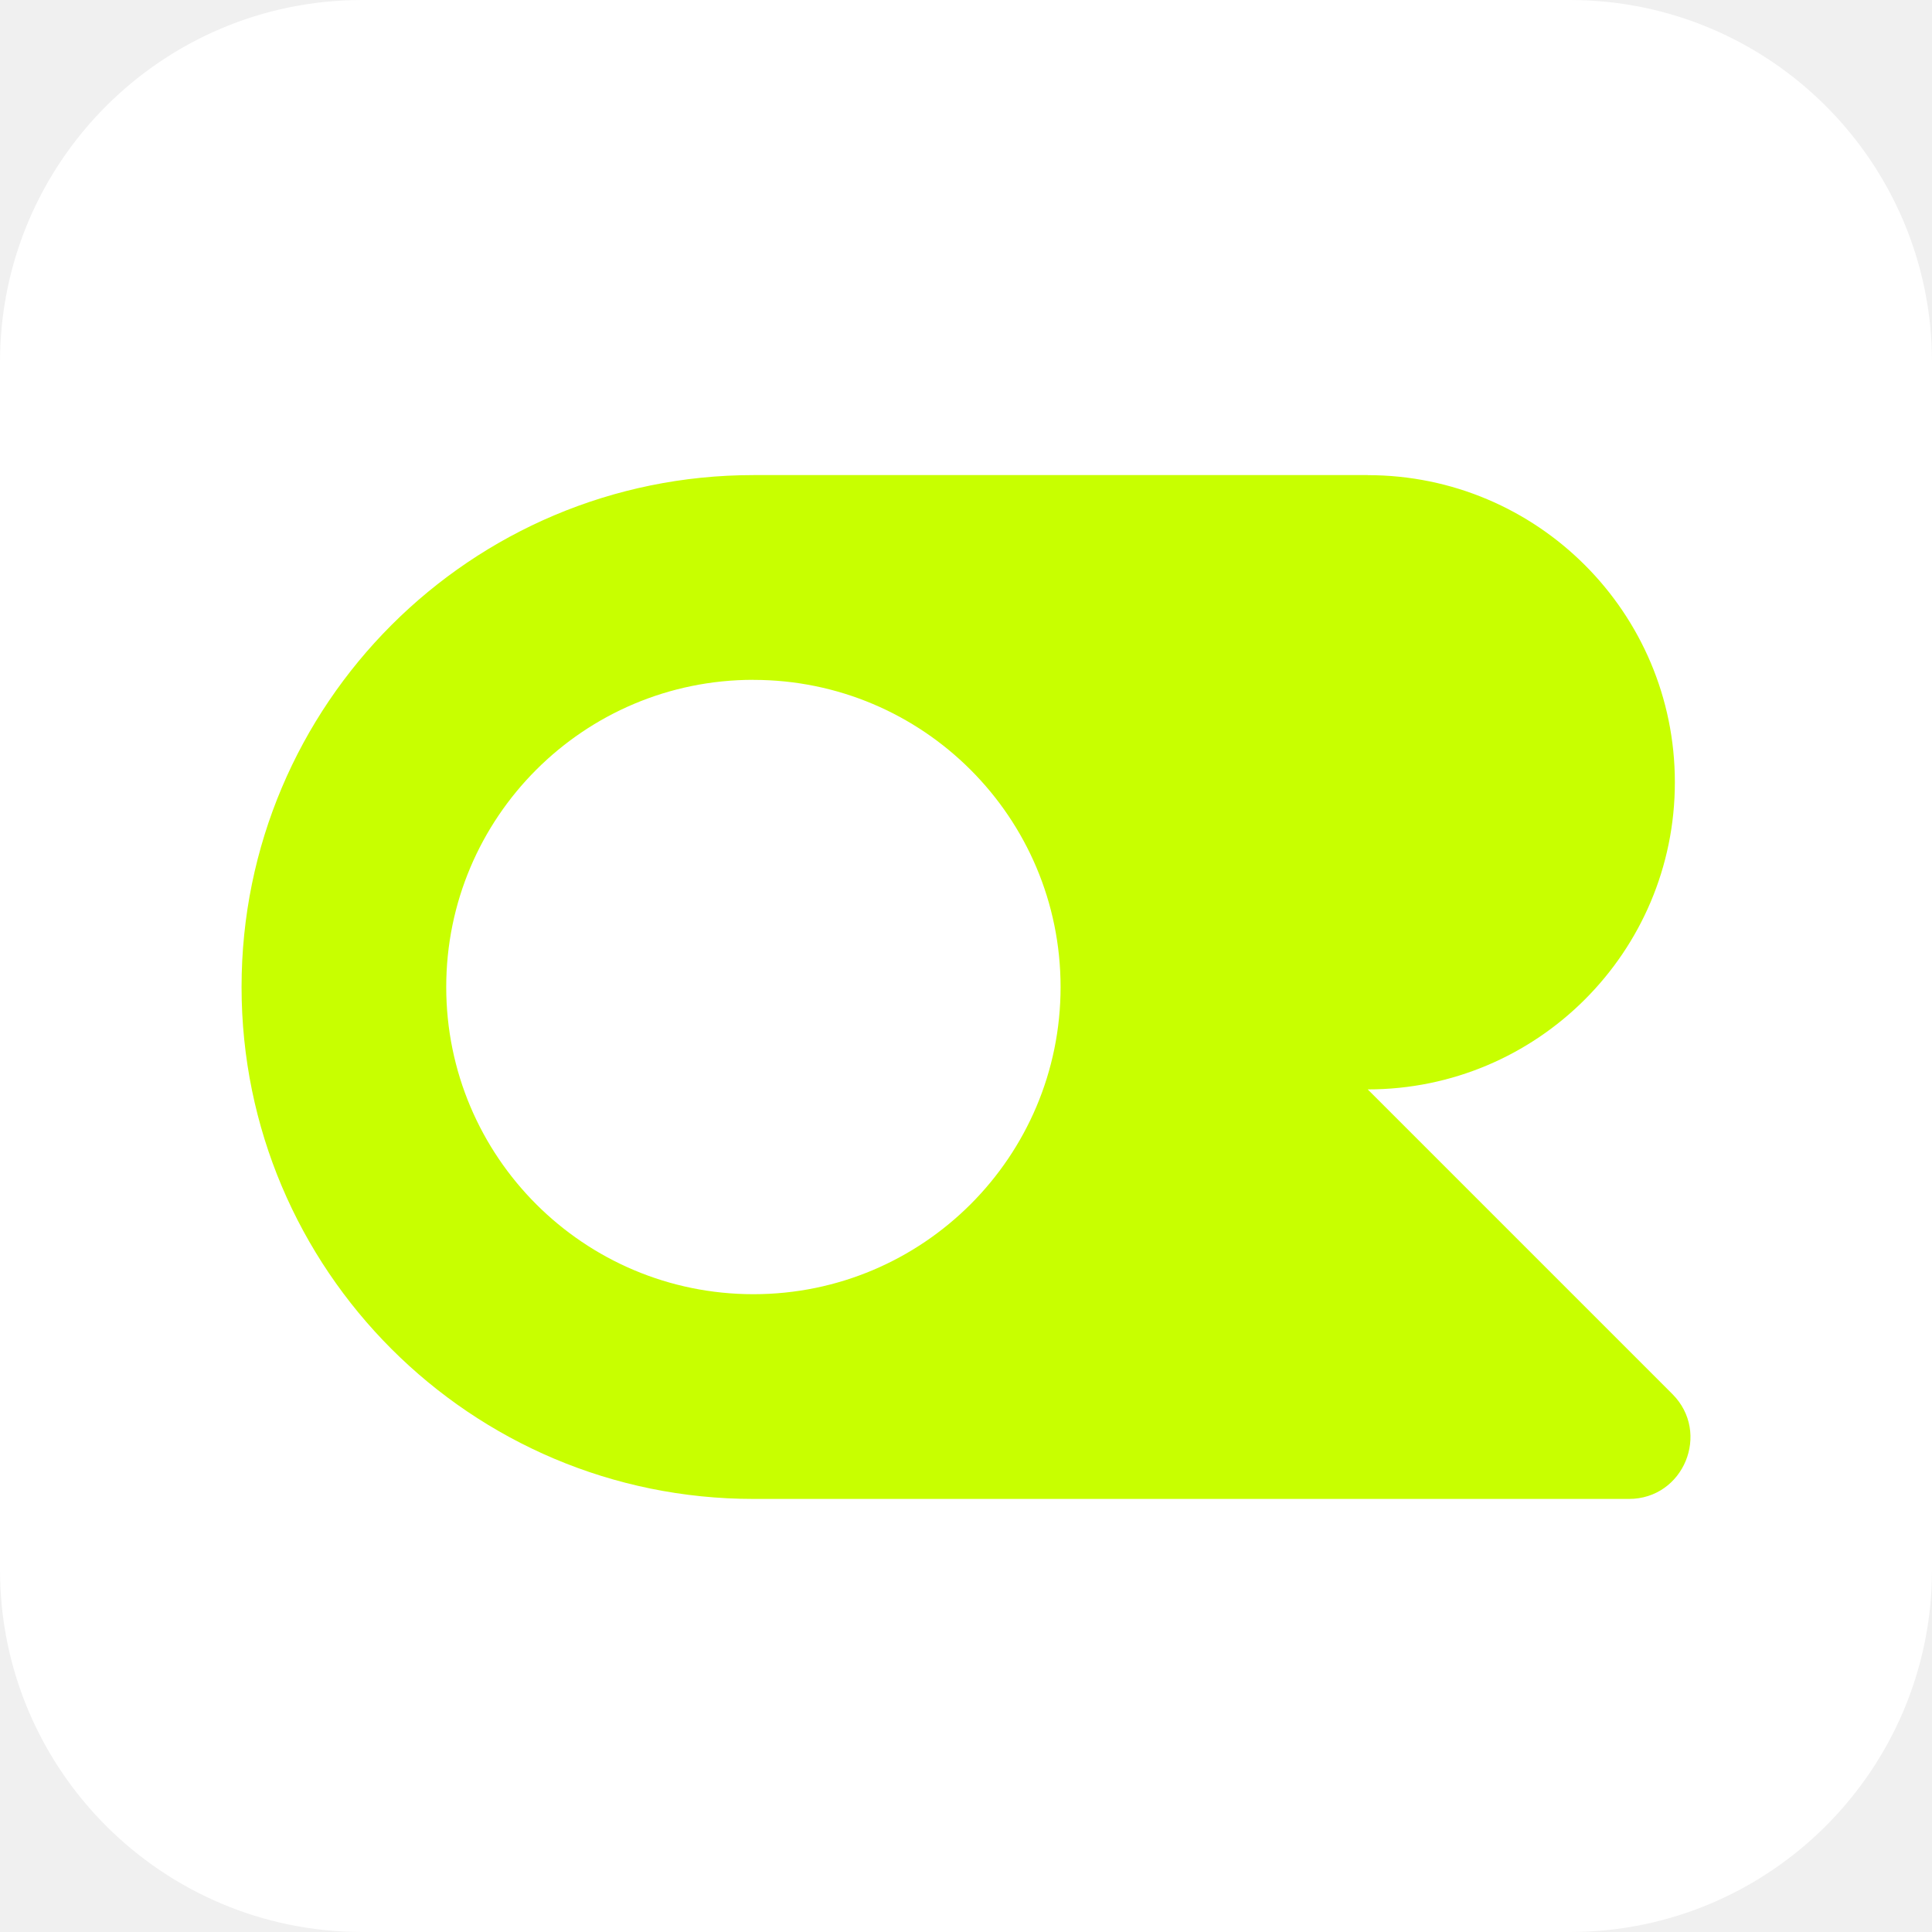
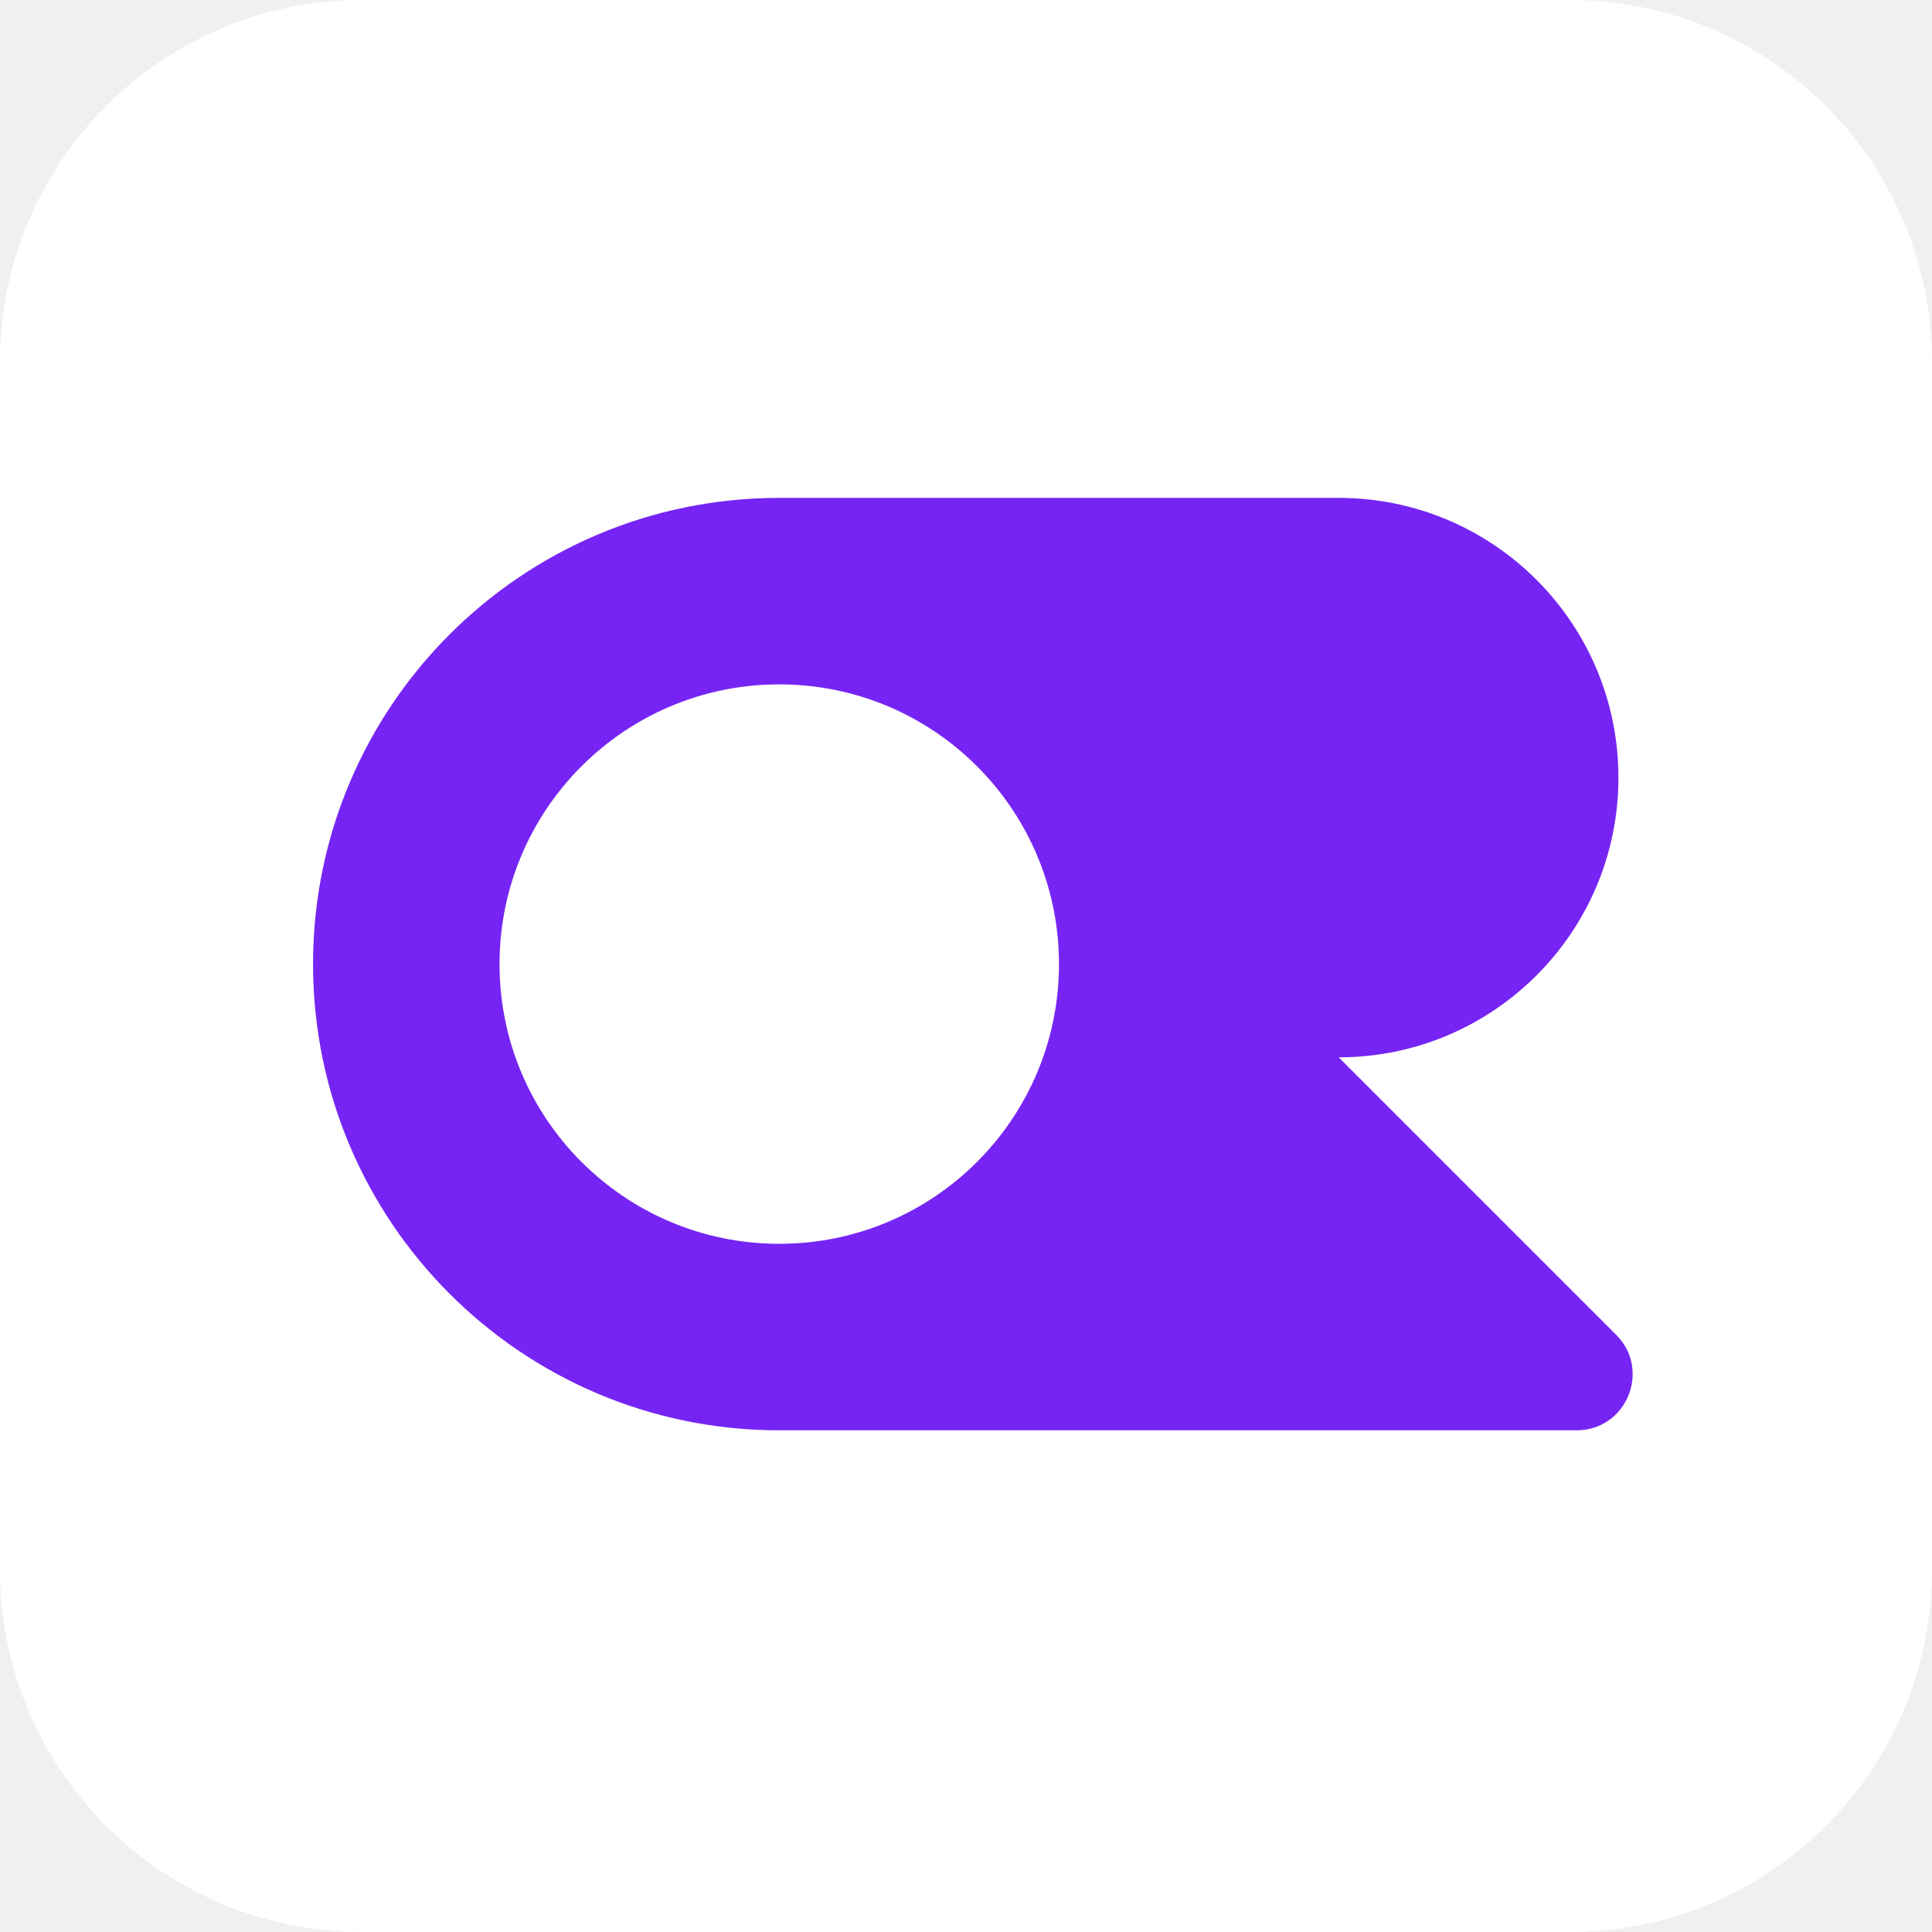
<svg xmlns="http://www.w3.org/2000/svg" width="32" height="32" viewBox="0 0 32 32">
  <rect width="32" height="32" rx="6" fill="#fff" />
-   <g transform="translate(4 4)" fill="#161b22">
-     <path d="M18.654 3.87a5.087 5.087 0 110 10.174L23.7 19.09c.64.641.187 1.737-.72 1.737H8.48a8.479 8.479 0 010-16.958h10.175zM8.479 7.26a5.087 5.087 0 100 10.176 5.087 5.087 0 000-10.175z" fill="#C8FF00" />
+   <g transform="translate(4 7.21824) scale(0.05979073)" fill="#7624F4">
+     <path d="M303.947,17.199c42.797,0,77.489,34.693,77.489,77.489s-34.692,77.489-77.489,77.489l76.862,76.862c9.764,9.763,2.849,26.457-10.957,26.457h-220.883c-71.327,0-129.149-57.822-129.149-129.149S77.642,17.199,148.969,17.199h154.979ZM148.969,68.859c-42.796,0-77.489,34.693-77.489,77.489s34.693,77.489,77.489,77.489,77.489-34.693,77.489-77.489-34.693-77.489-77.489-77.489Z" />
  </g>
</svg>
